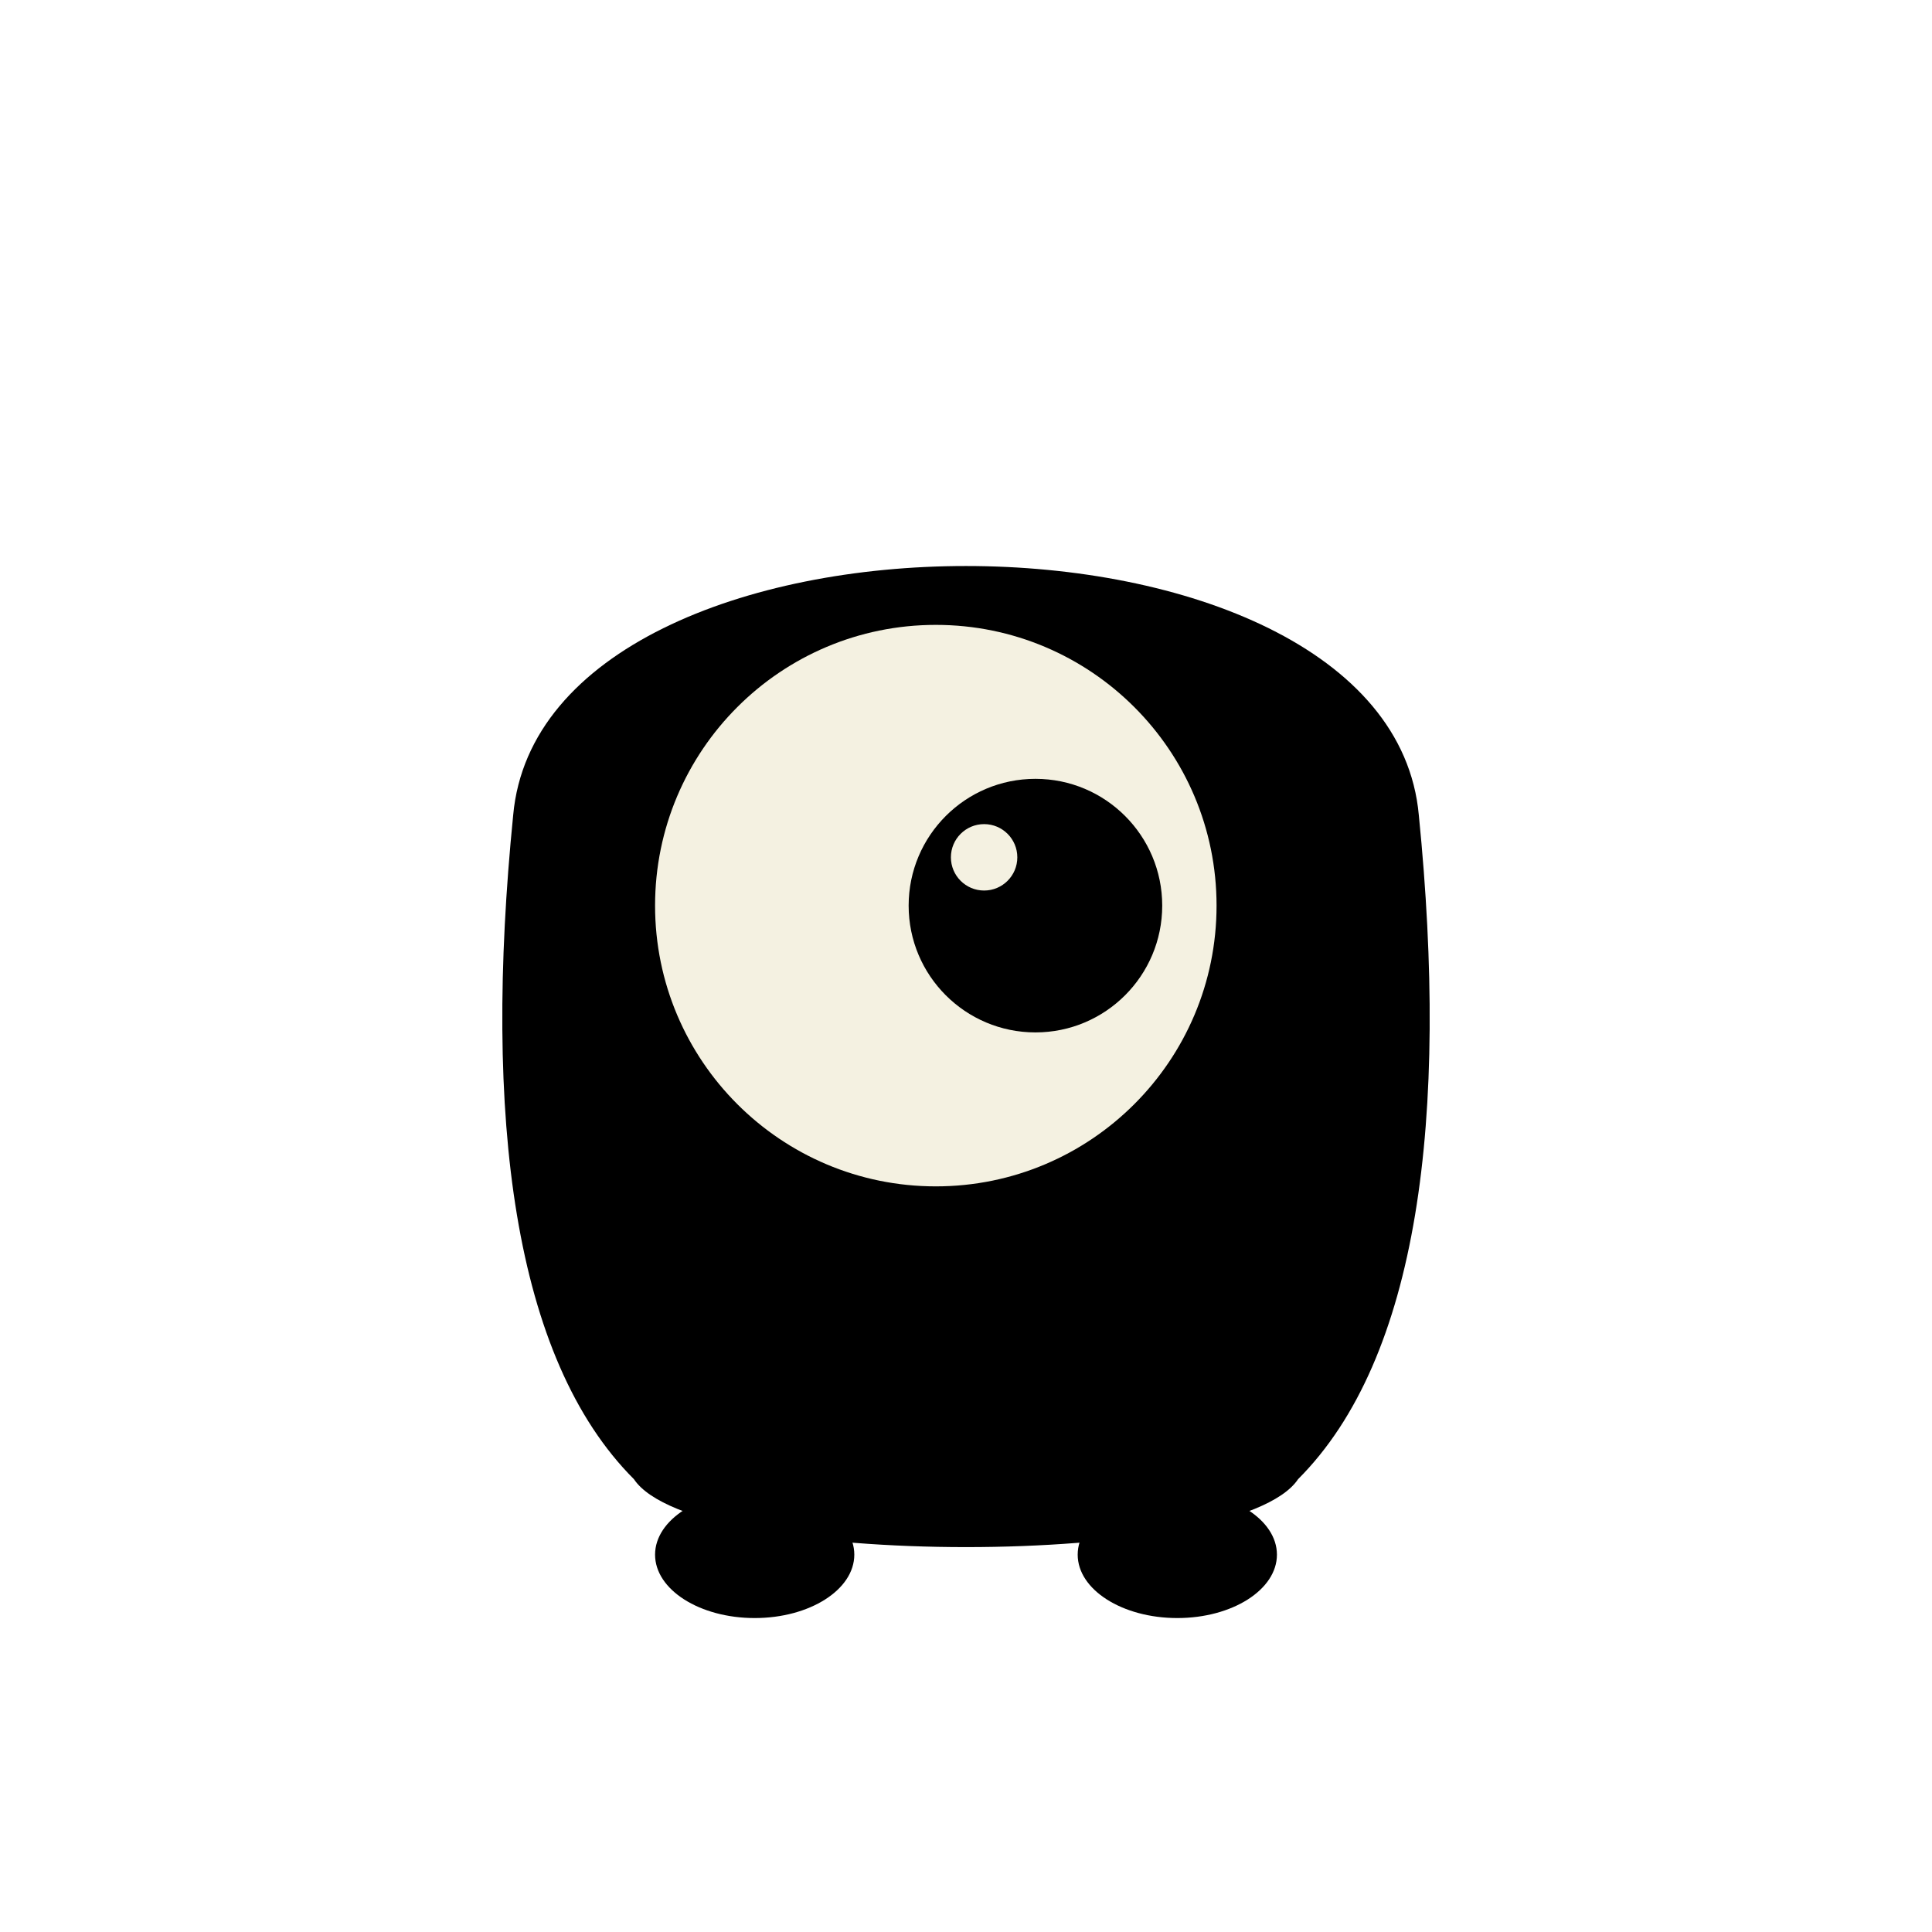
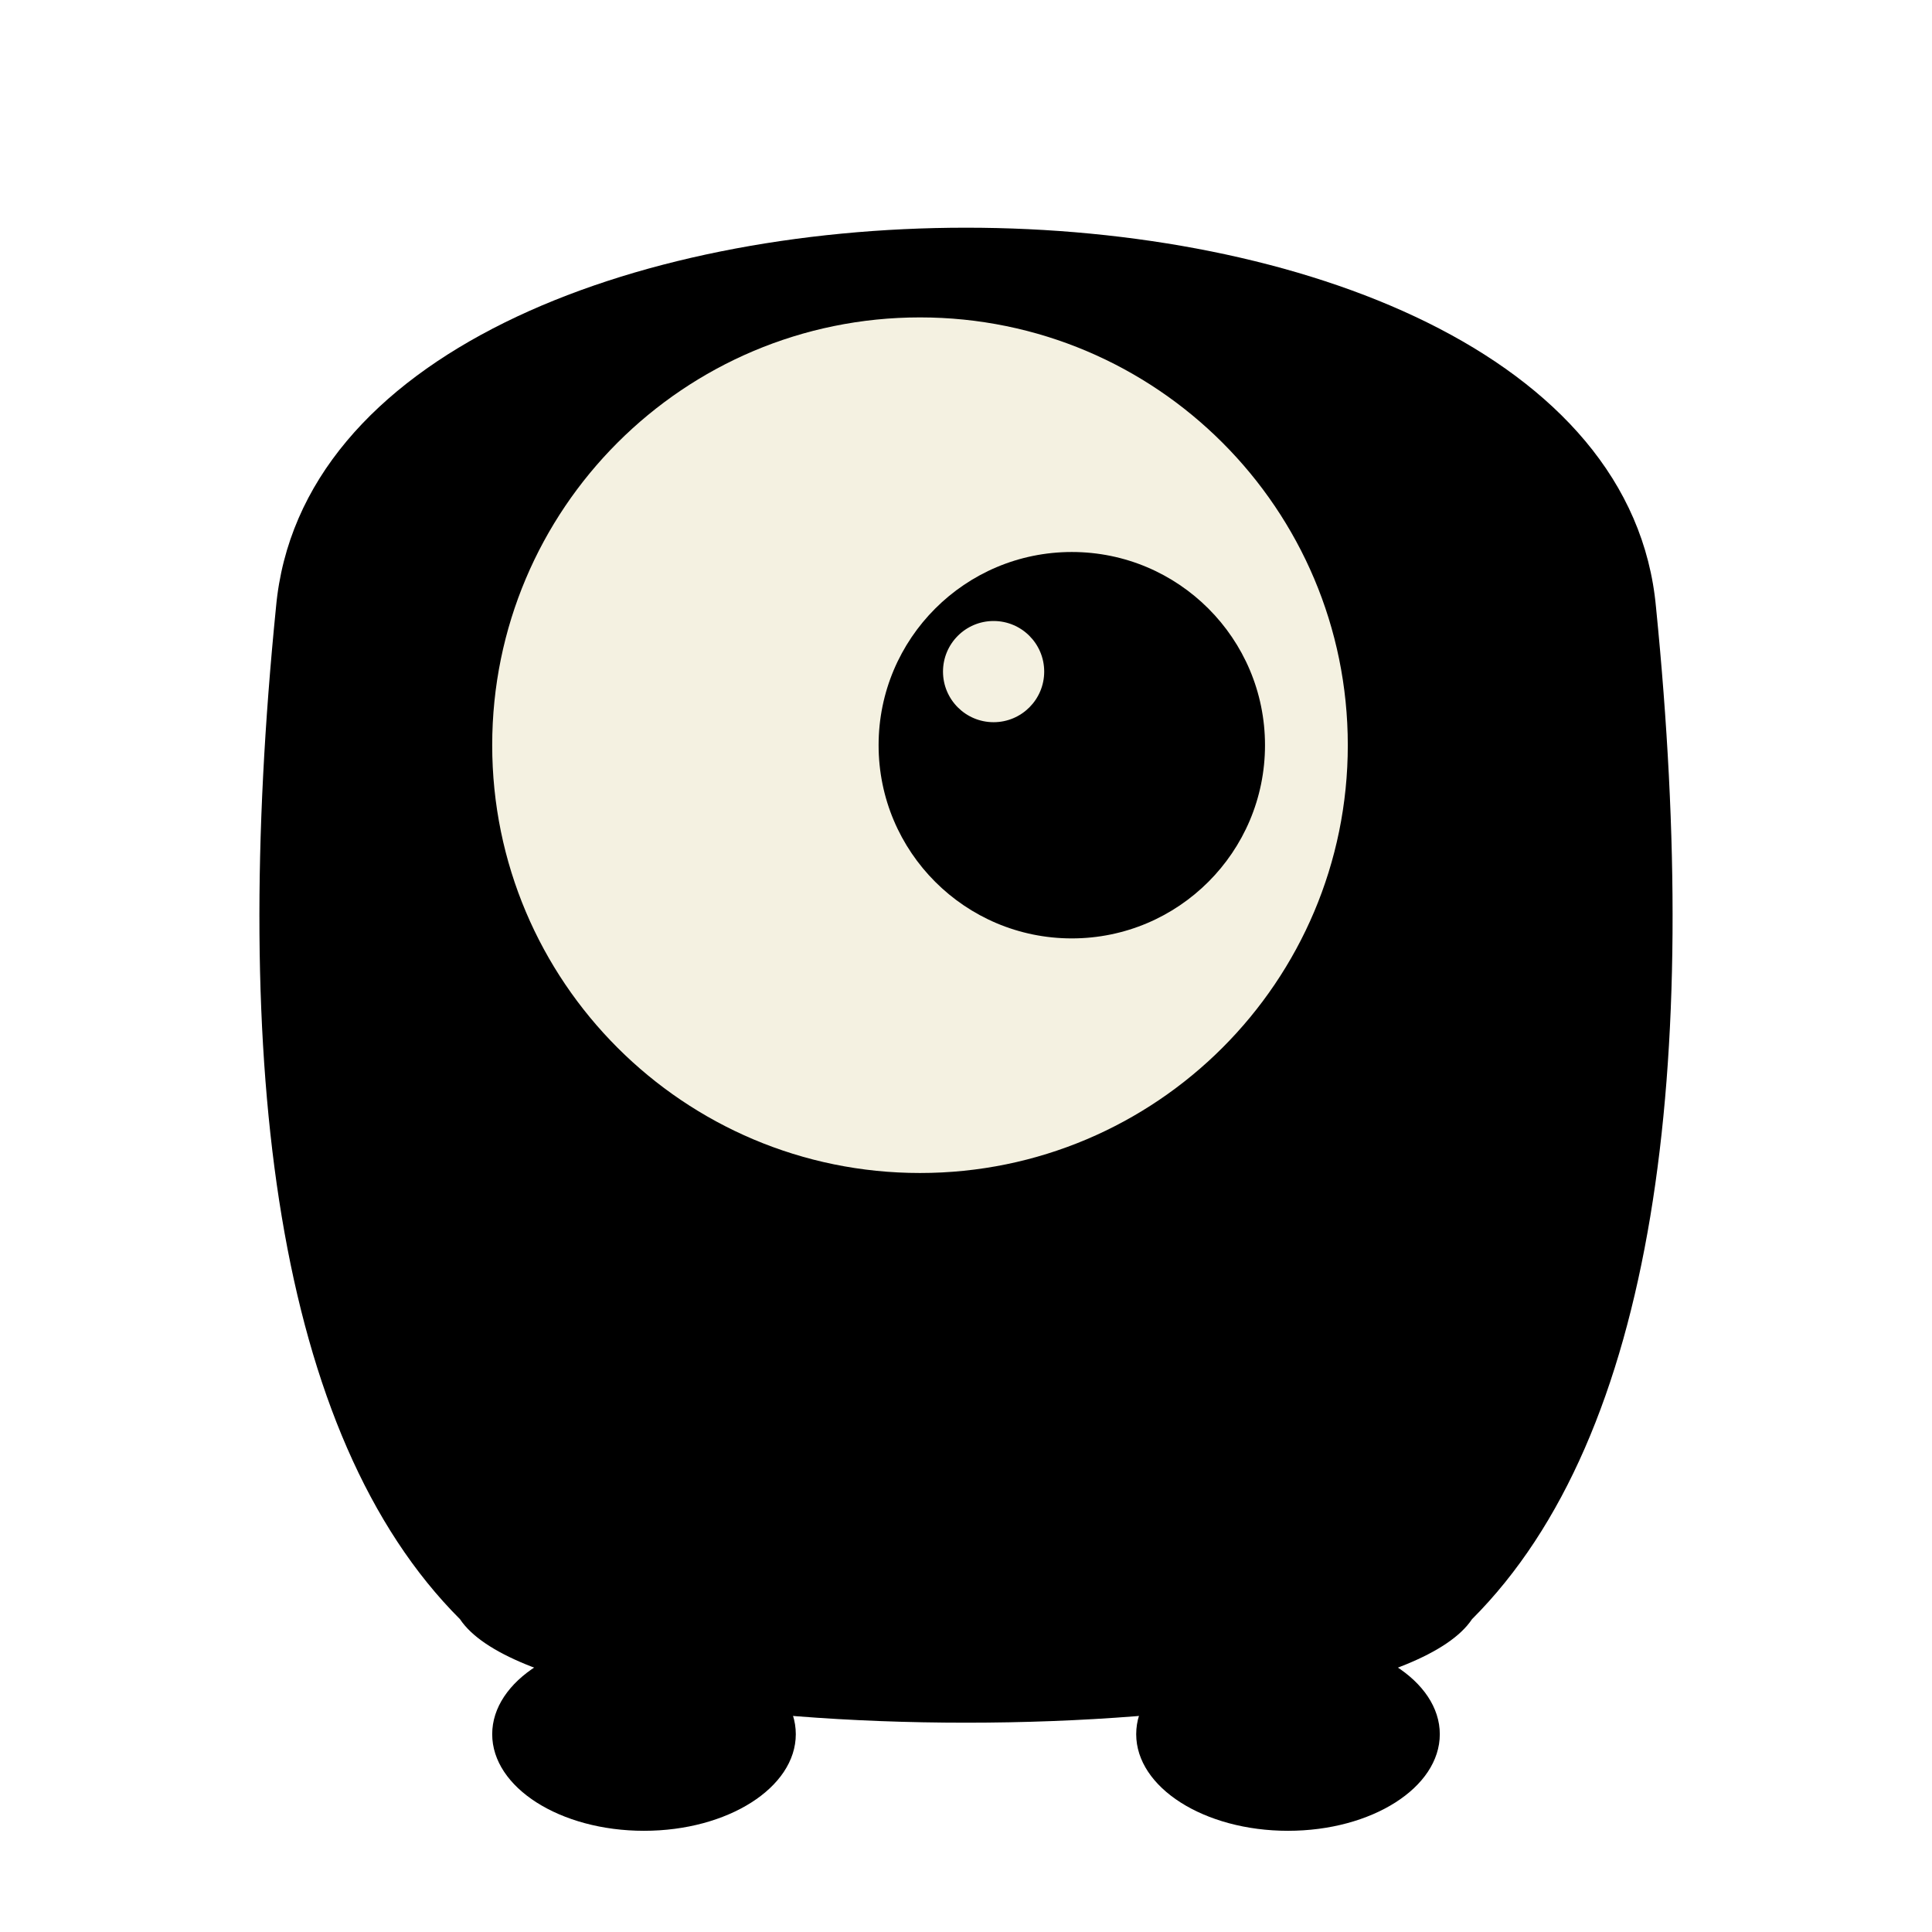
- <svg xmlns="http://www.w3.org/2000/svg" viewBox="0 0 64 64">
+ <svg xmlns="http://www.w3.org/2000/svg" viewBox="11 13.8 42 42">
  <style>.ink{fill:#000000}.paper{fill:#f4f1e1}@media (prefers-color-scheme:dark){.ink{fill:#f4f1e1}.paper{fill:#100e0a}}</style>
  <ellipse class="ink" cx="25" cy="51.5" rx="3.3" ry="2.1" />
  <ellipse class="ink" cx="39" cy="51.5" rx="3.3" ry="2.1" />
  <path class="ink" d="M17 27 C18 16 46 16 47 27 C48 37 47 45 43 49 C41 52 23 52 21 49 C17 45 16 37 17 27 Z" />
  <circle class="paper" cx="31" cy="30" r="9.3" />
  <circle class="ink" cx="34.3" cy="30" r="4.2" />
  <circle class="paper" cx="32.6" cy="28.4" r="1.1" />
</svg>
